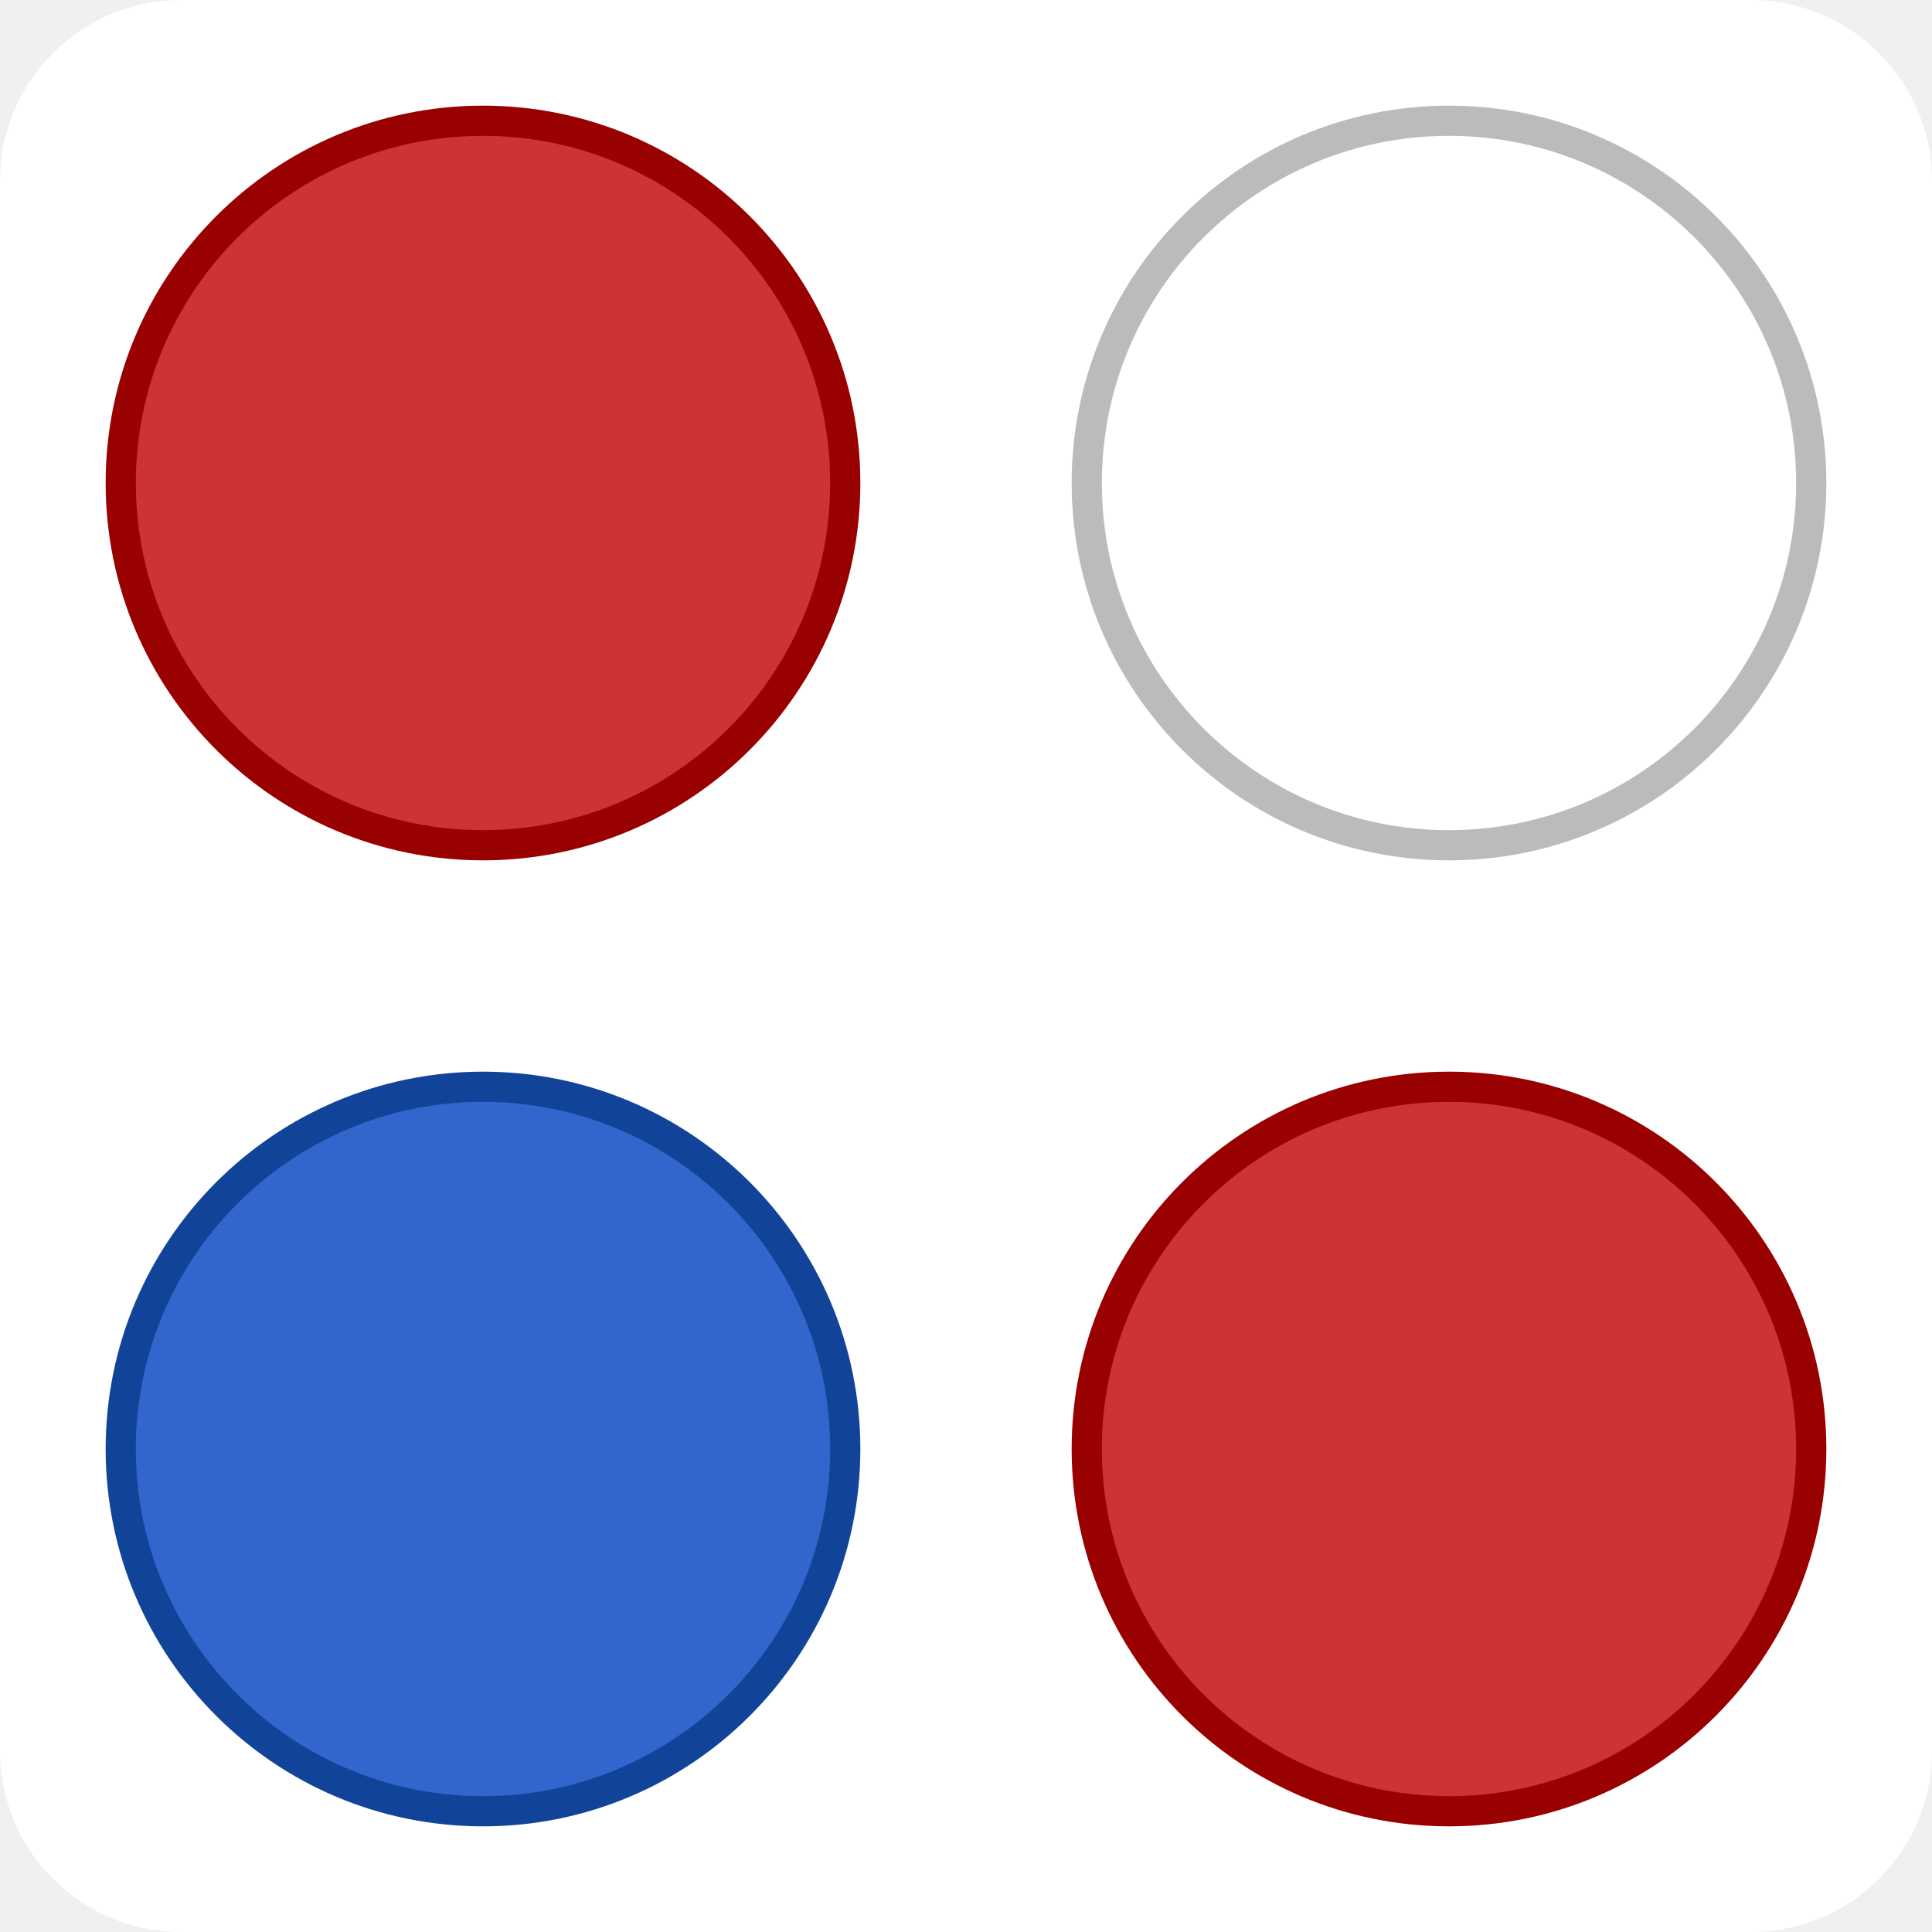
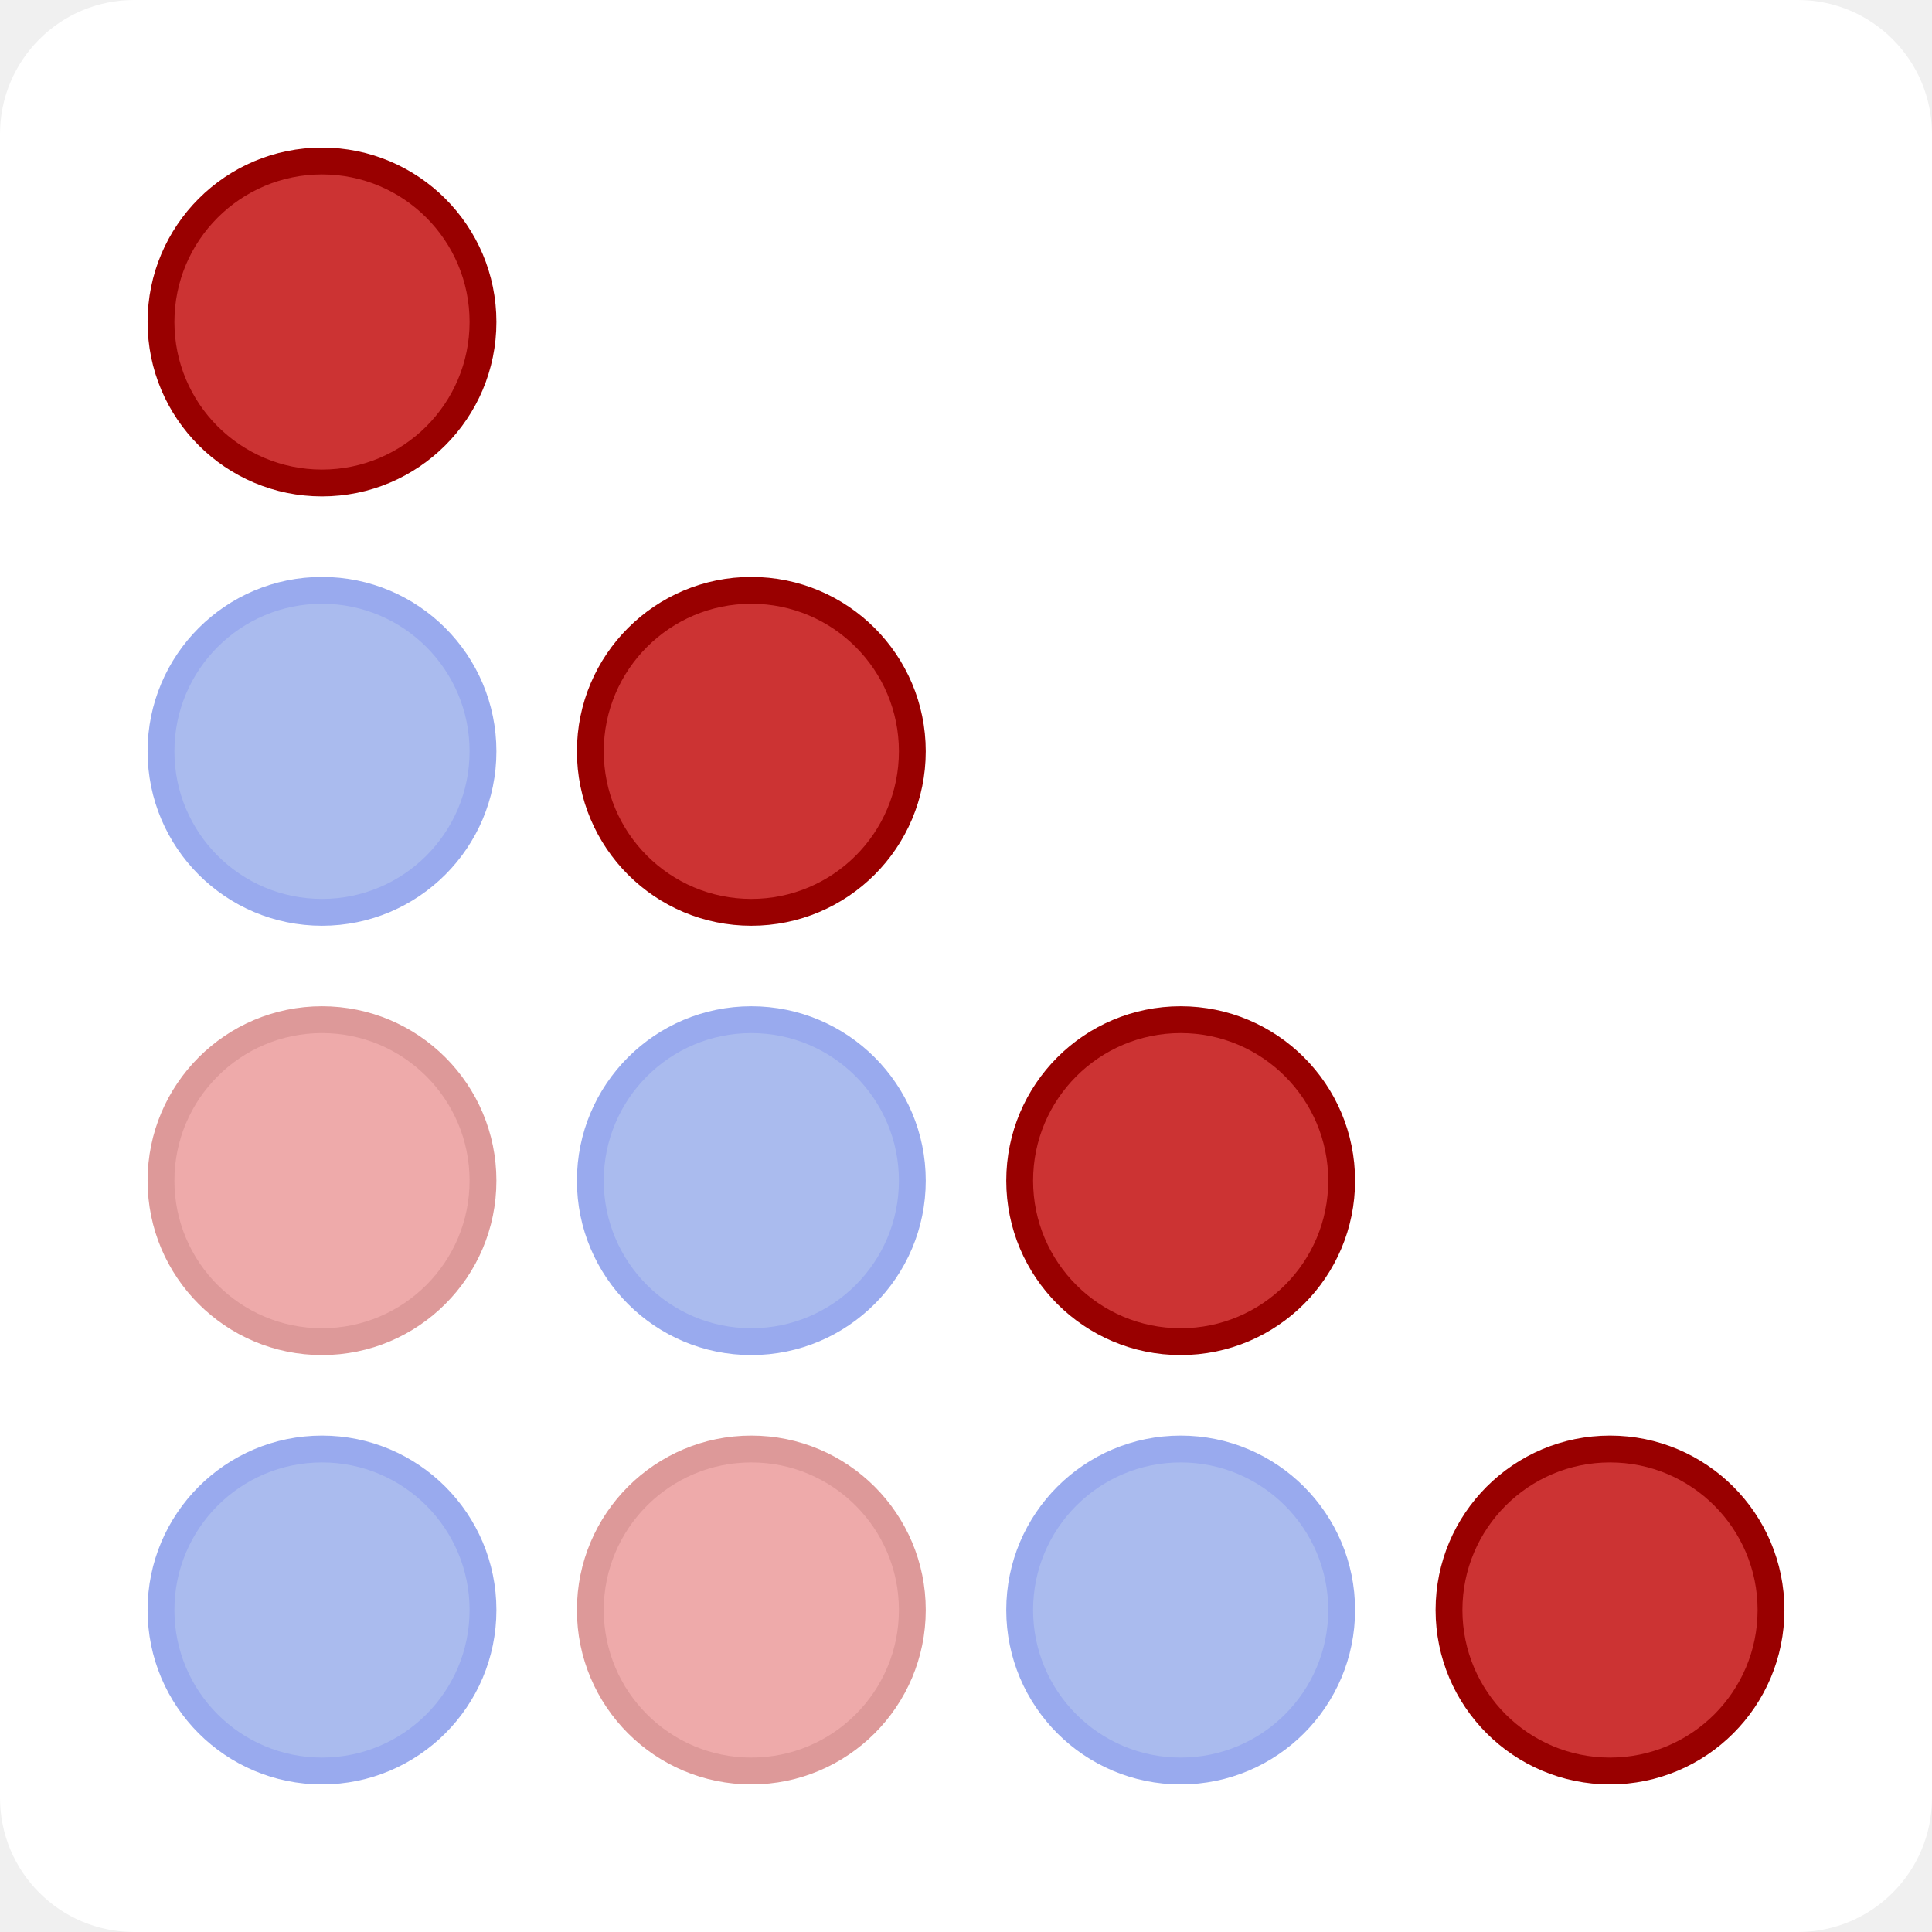
- <svg xmlns="http://www.w3.org/2000/svg" xmlns:xlink="http://www.w3.org/1999/xlink" viewBox="0 0 32 32" width="192" height="192">
+ <svg xmlns="http://www.w3.org/2000/svg" xmlns:xlink="http://www.w3.org/1999/xlink" viewBox="0 0 288 288">
  <defs>
-     <circle id="c4-circle" cx="0" cy="0" r="6" stroke-width="0.5" />
-     <use id="c4-empty-slot" xlink:href="#c4-circle" fill="none" stroke="#bbb" />
-     <use id="c4-blue-chip" xlink:href="#c4-circle" fill="#36c" stroke="#149" />
-     <use id="c4-red-chip" xlink:href="#c4-circle" fill="#c33" stroke="#900" />
+     <circle id="c4-chip" cx="0" cy="0" r="24" stroke-width="4" />
+     <use id="c4-blue-chip" xlink:href="#c4-chip" fill="#abe" stroke="#9ae" />
+     <use id="c4-red-chip" xlink:href="#c4-chip" fill="#eaa" stroke="#d99" />
+     <use id="c4-winning-red-chip" xlink:href="#c4-chip" fill="#c33" stroke="#900" />
  </defs>
-   <rect x="0" y="0" width="100%" height="100%" fill="#fff" rx="3" ry="3" />
-   <use xlink:href="#c4-red-chip" x="8" y="8" />
-   <use xlink:href="#c4-blue-chip" x="8" y="24" />
-   <use xlink:href="#c4-empty-slot" x="24" y="8" />
-   <use xlink:href="#c4-red-chip" x="24" y="24" />
+   <rect x="0" y="0" width="288" height="288" fill="#fff" rx="20" ry="20" />
+   <use xlink:href="#c4-winning-red-chip" x="48" y="48" />
+   <use xlink:href="#c4-blue-chip" x="48" y="112" />
+   <use xlink:href="#c4-red-chip" x="48" y="176" />
+   <use xlink:href="#c4-blue-chip" x="48" y="240" />
+   <use xlink:href="#c4-winning-red-chip" x="112" y="112" />
+   <use xlink:href="#c4-blue-chip" x="112" y="176" />
+   <use xlink:href="#c4-red-chip" x="112" y="240" />
+   <use xlink:href="#c4-winning-red-chip" x="176" y="176" />
+   <use xlink:href="#c4-blue-chip" x="176" y="240" />
+   <use xlink:href="#c4-winning-red-chip" x="240" y="240" />
</svg>
